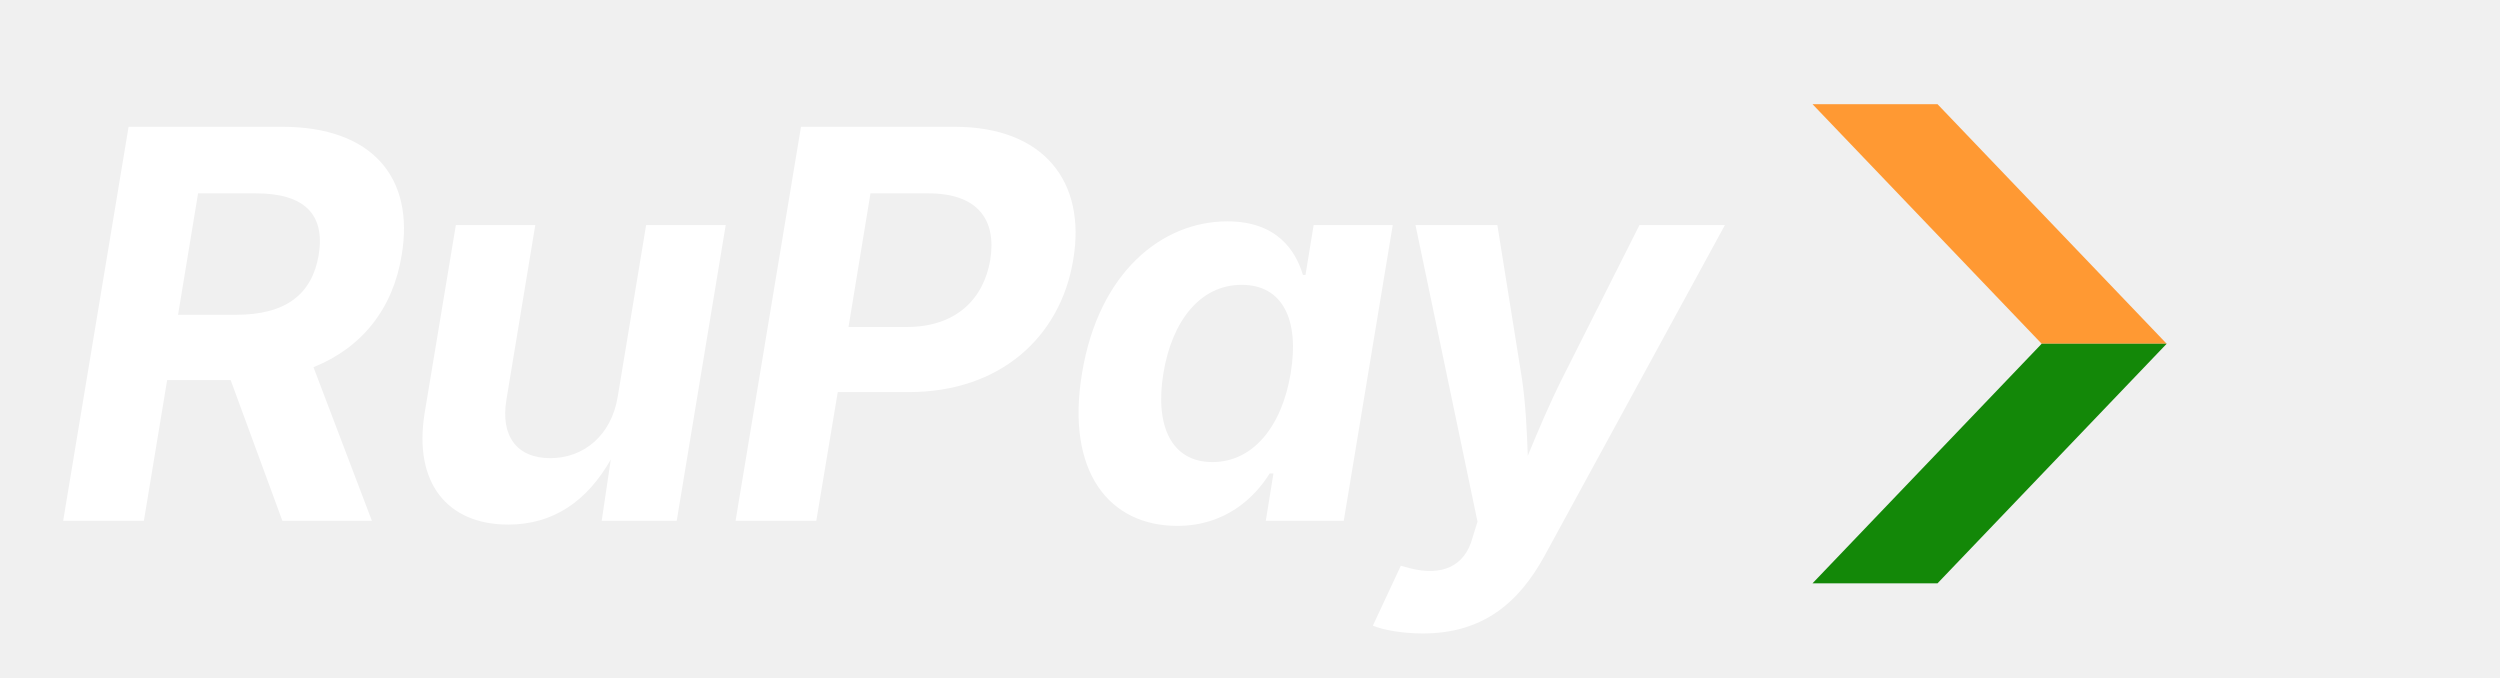
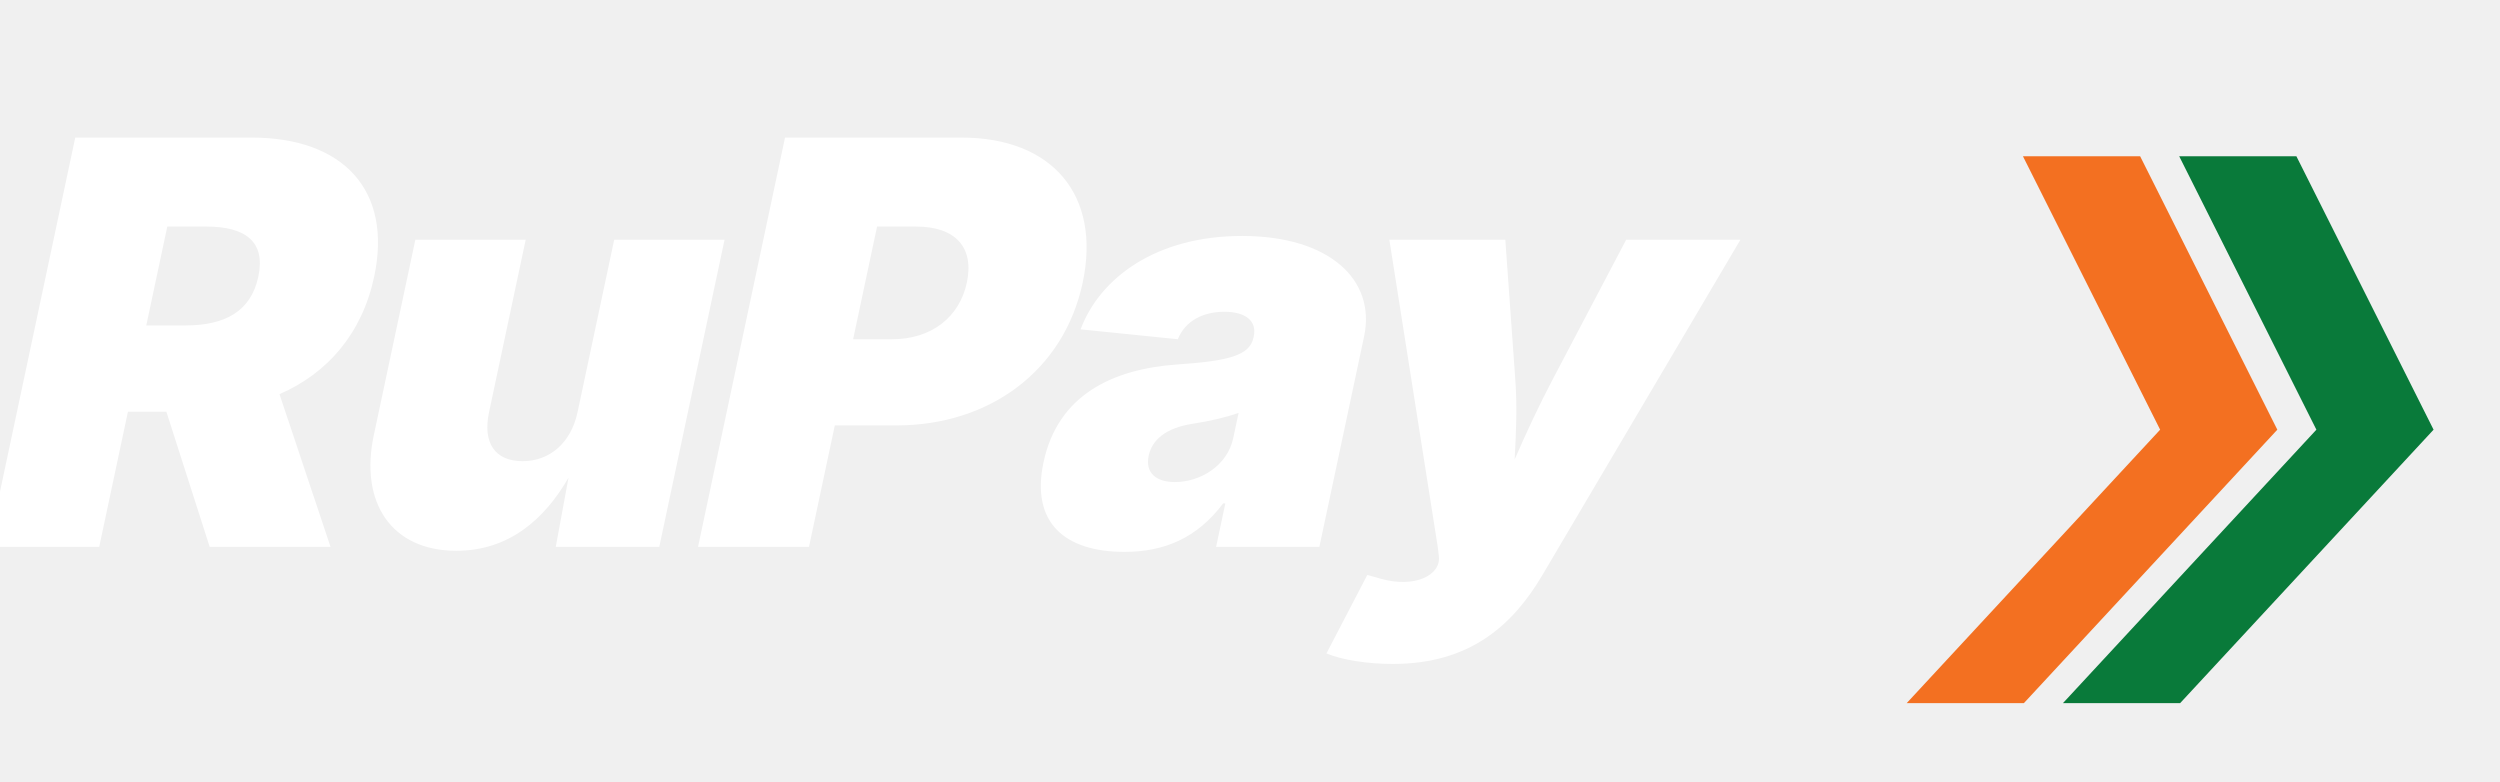
- <svg xmlns="http://www.w3.org/2000/svg" viewBox="0 0 240 65">
-   <text x="5" y="50" font-size="52" font-weight="700" font-family="'Inter', 'Helvetica Neue', Arial, sans-serif" font-style="italic" fill="#ffffff" letter-spacing="-1">RuPay</text>
-   <path d="M186,10 L208,33 L196,33 L174,10 Z" fill="#FF9933" />
-   <path d="M174,56 L196,33 L208,33 L186,56 Z" fill="#138808" />
+ <svg xmlns="http://www.w3.org/2000/svg" viewBox="0 0 320 100">
+   <g transform="skewX(-12)">
+     <text x="10" y="70" font-family="'Inter', 'Helvetica Neue', Arial, sans-serif" font-weight="900" font-size="72" fill="#ffffff" letter-spacing="-2">RuPay</text>
+   </g>
+   <g transform="translate(260, 15) skewX(-12)">
+     <path d="M0,5 L25,40 L0,75 L15,75 L40,40 L15,5 Z" fill="#F37021" />
+     <path d="M20,5 L45,40 L20,75 L35,75 L60,40 L35,5 Z" fill="#097A3A" />
+   </g>
</svg>
